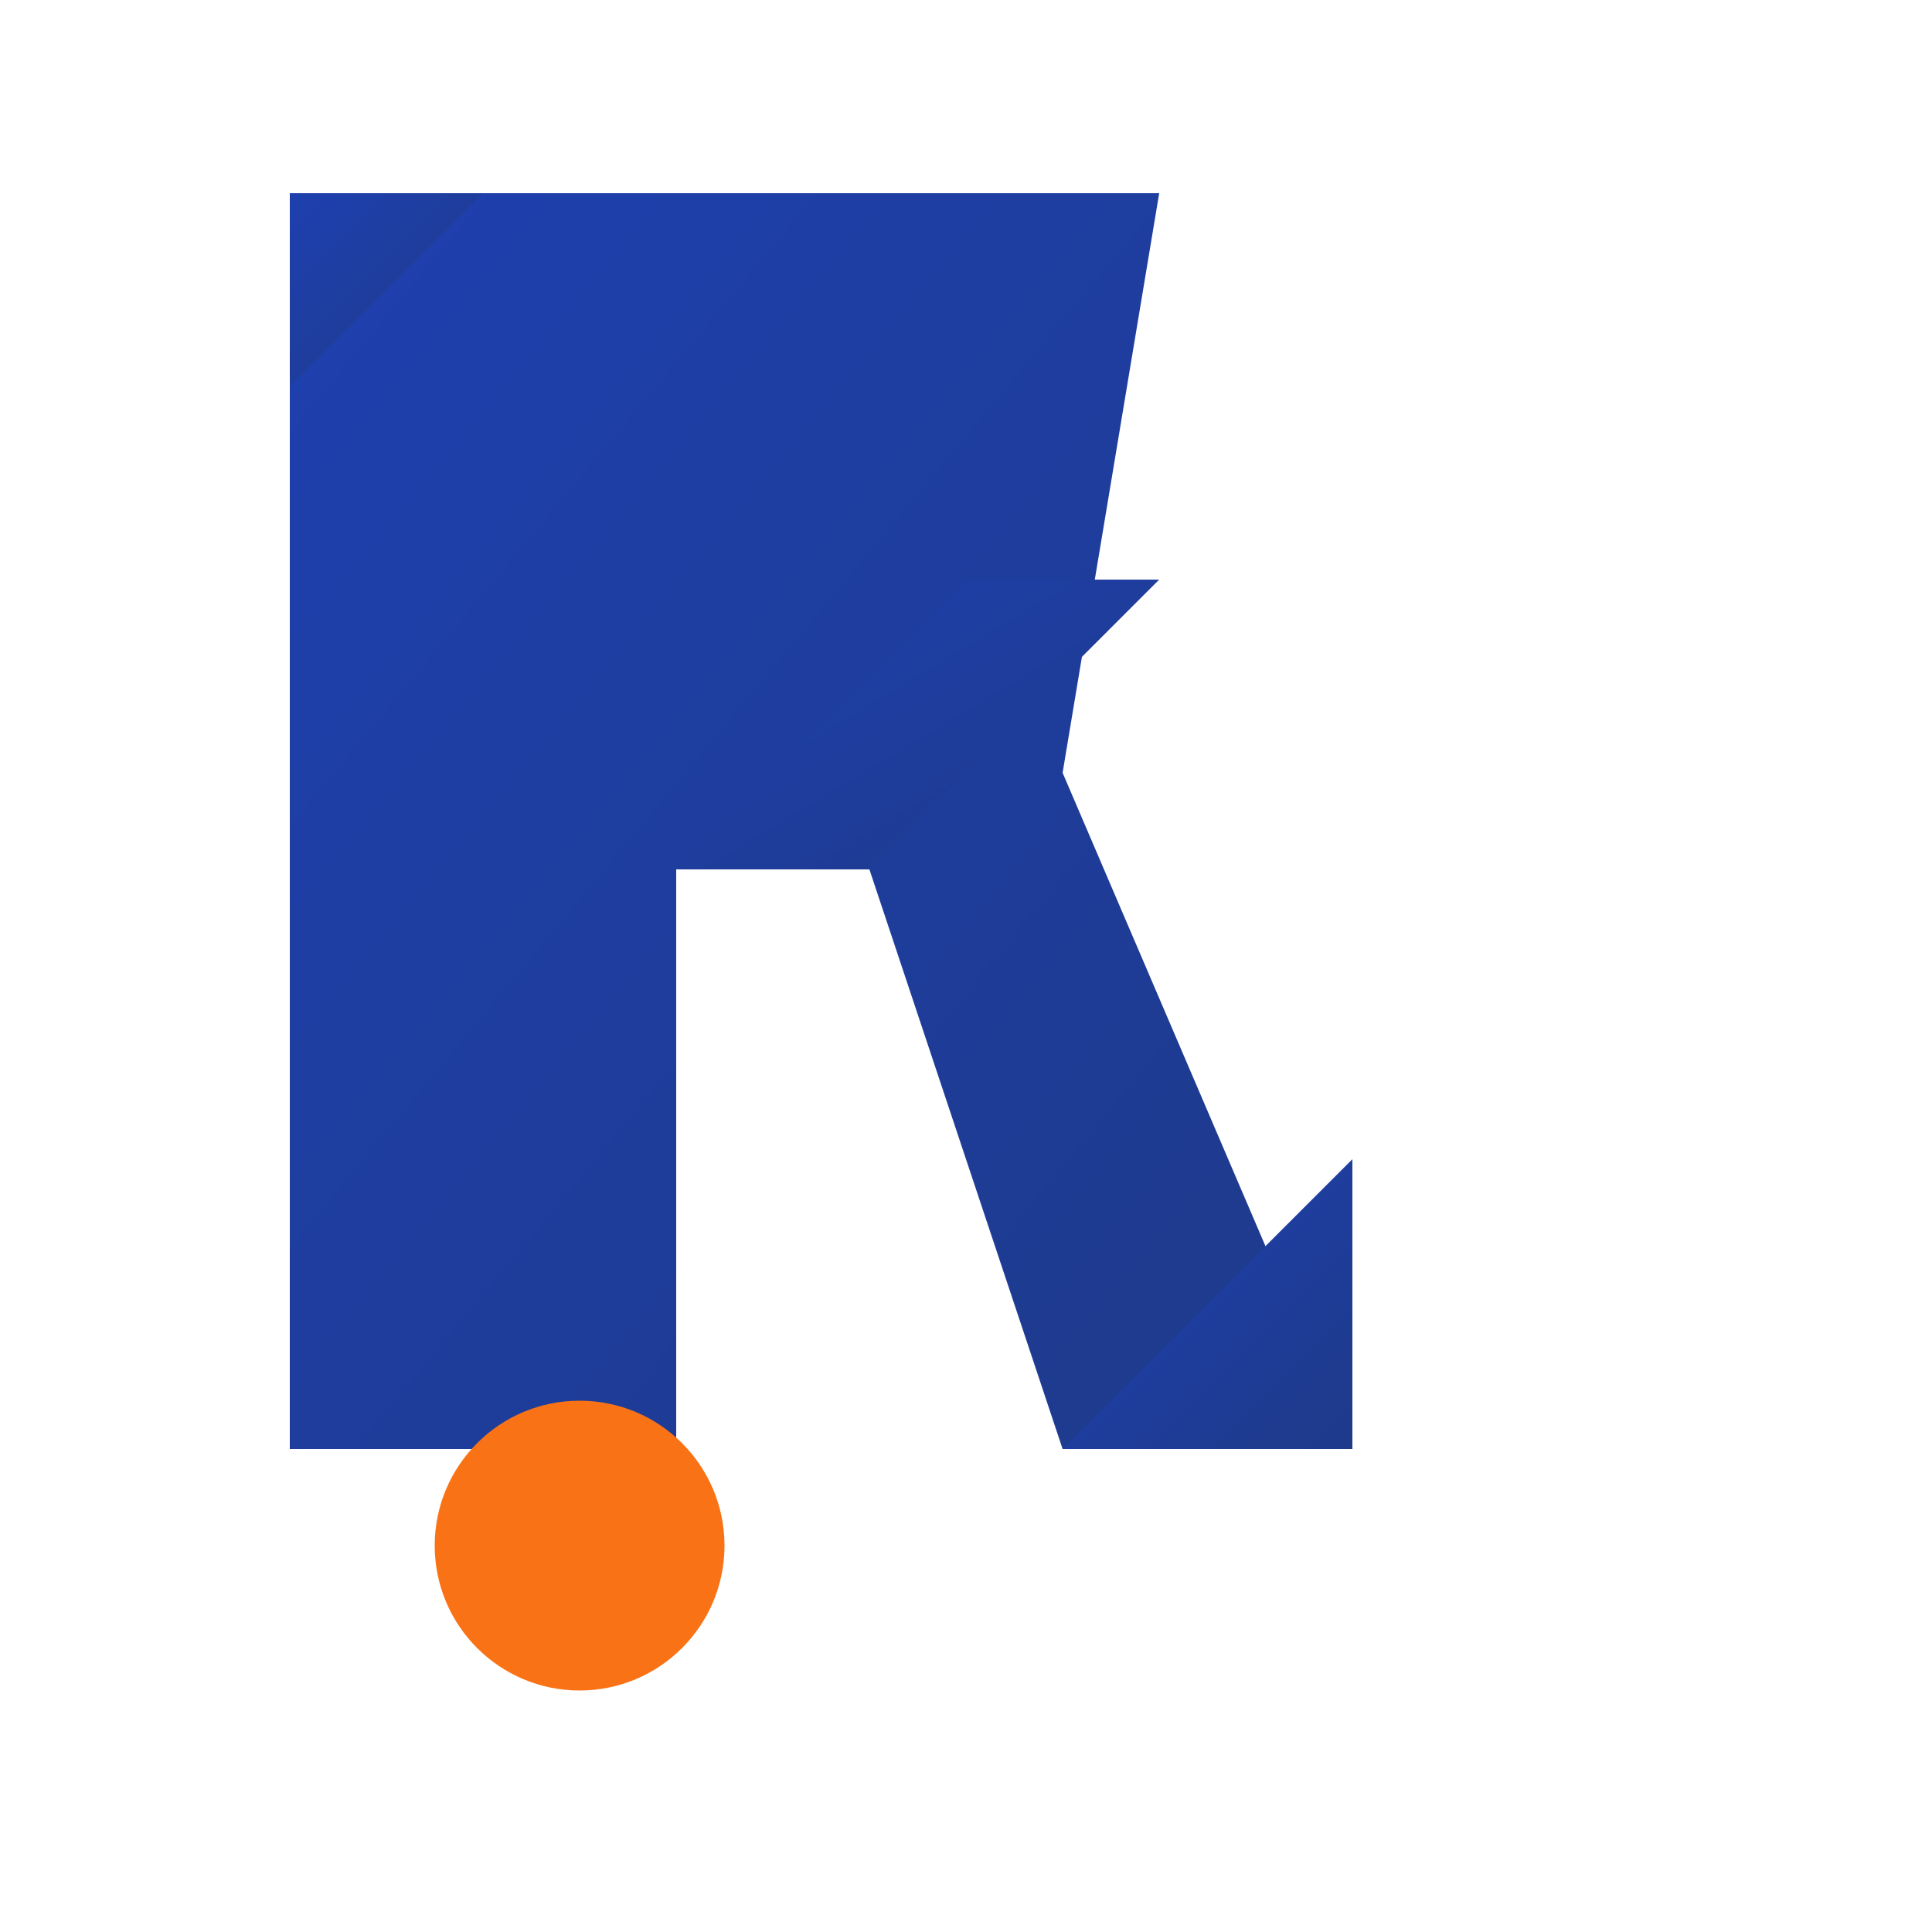
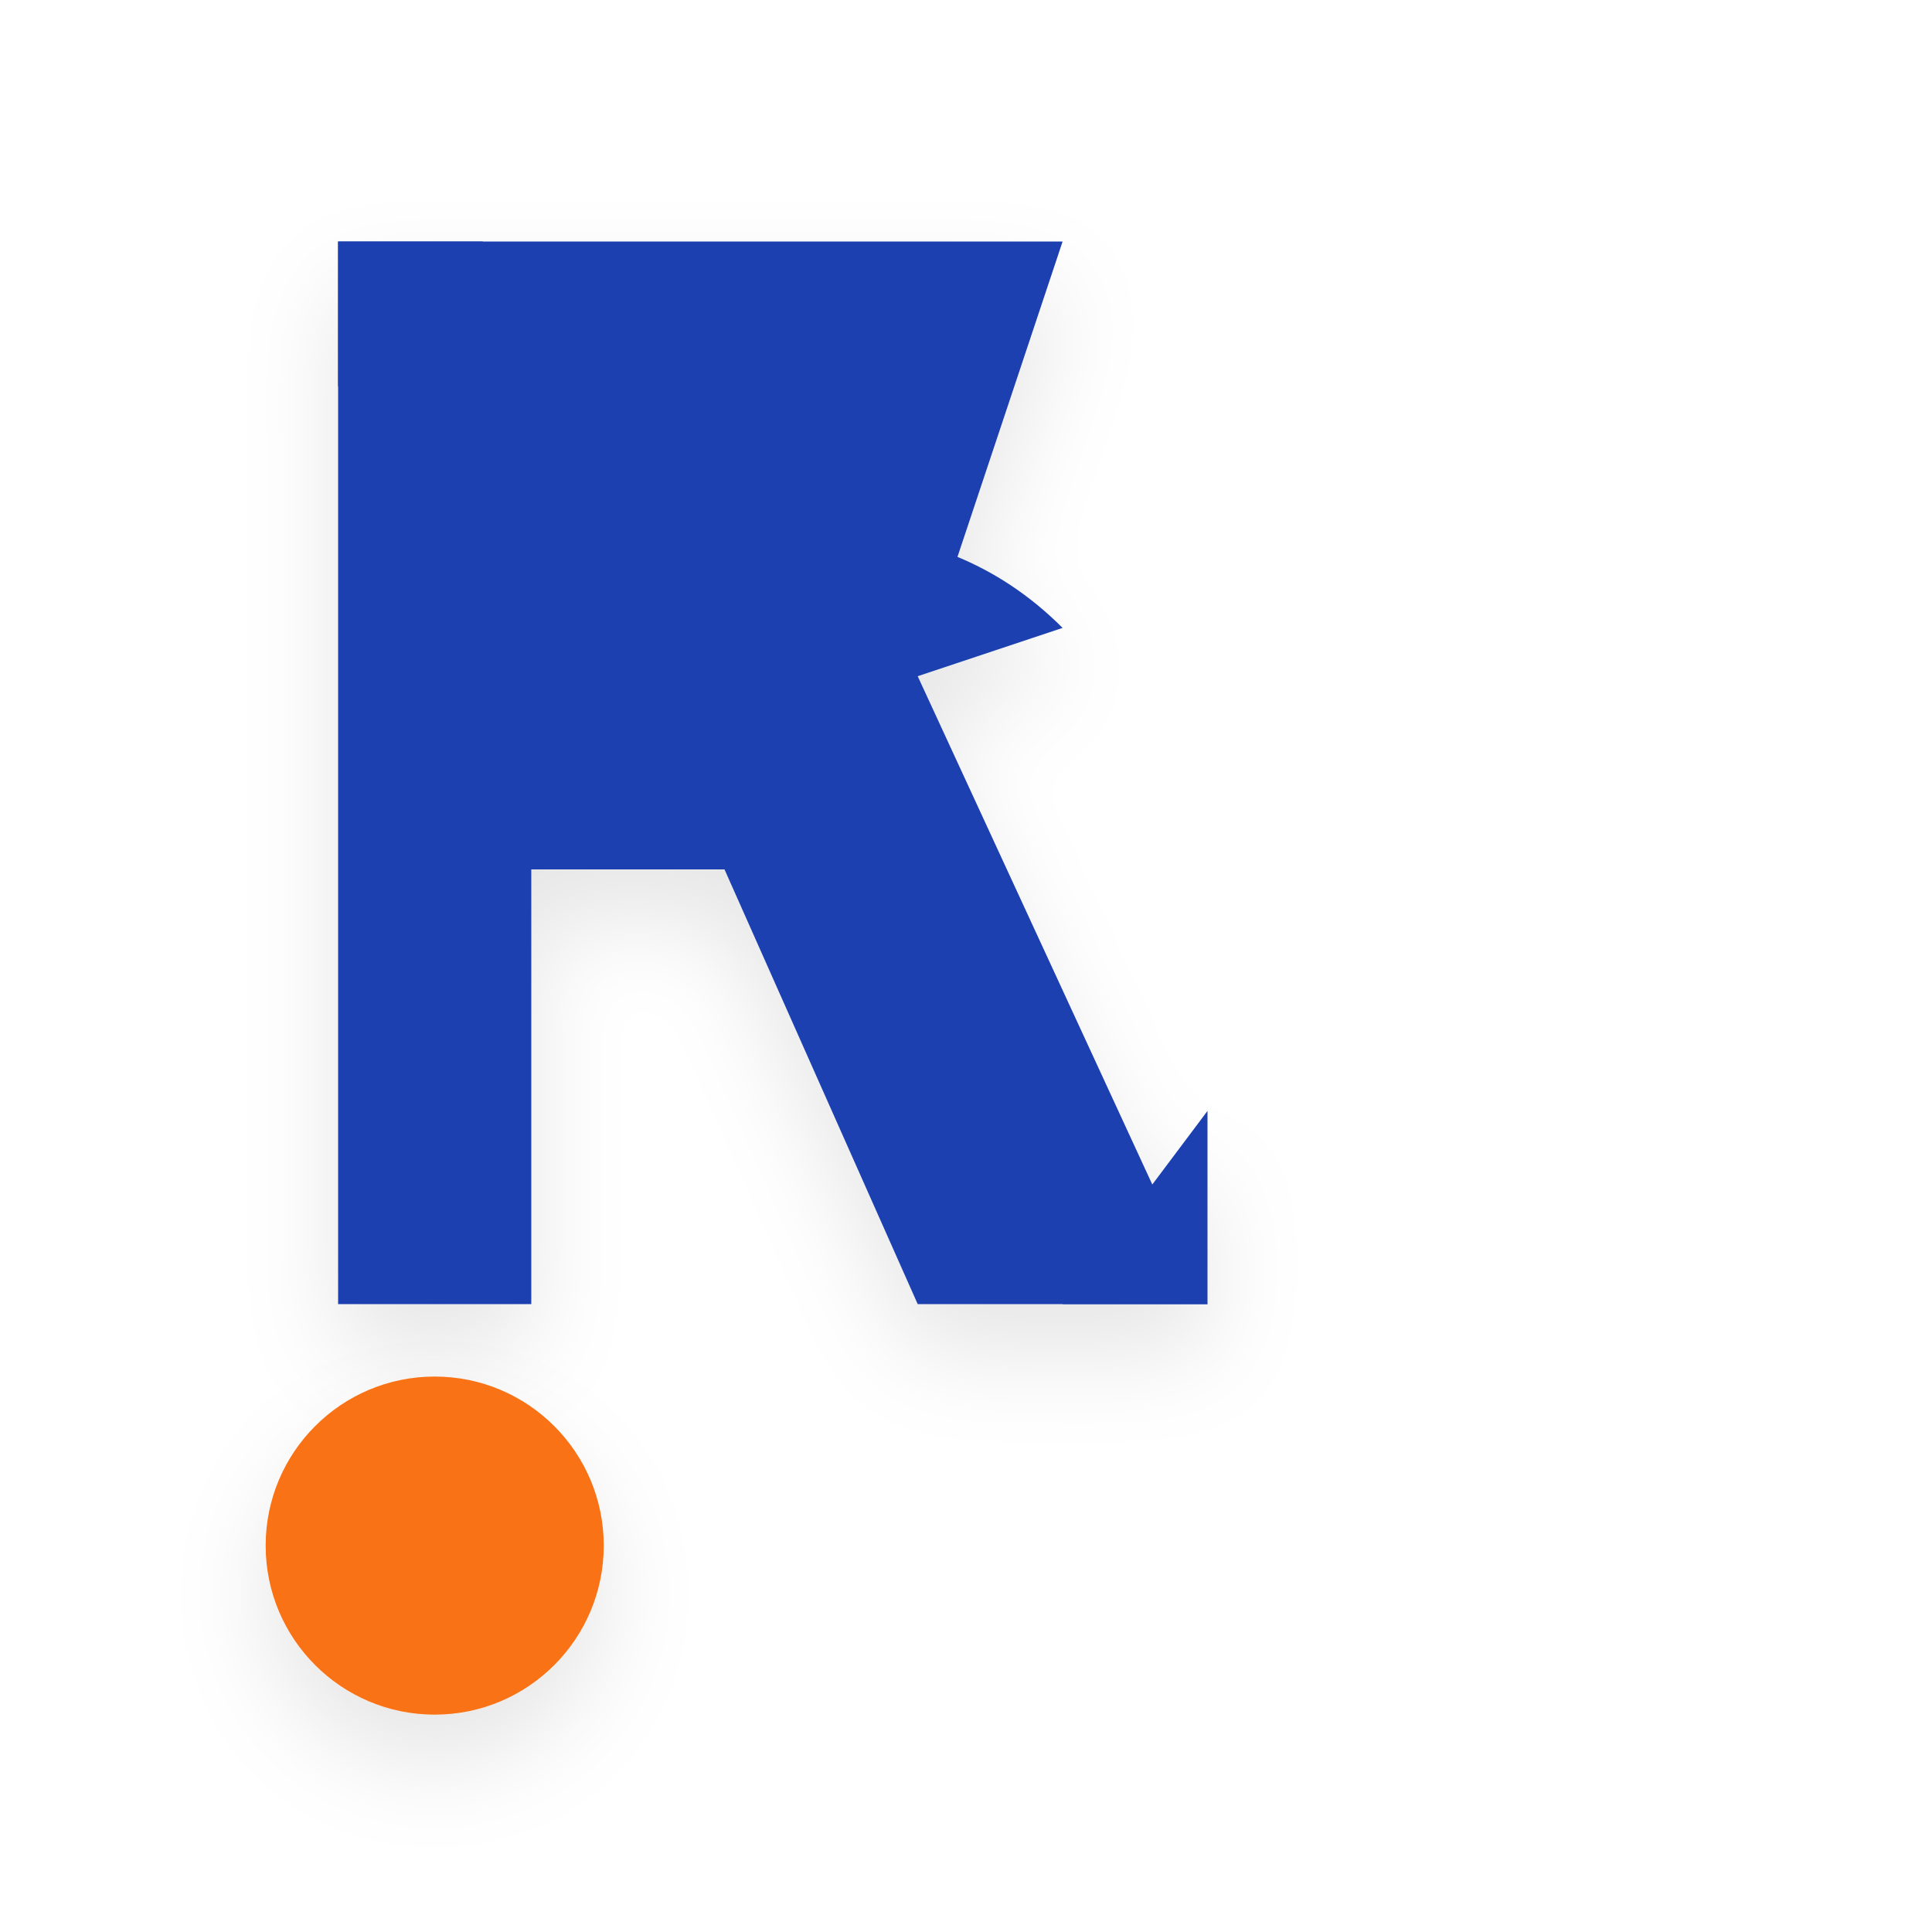
<svg xmlns="http://www.w3.org/2000/svg" width="40" height="40" viewBox="0 0 40 40">
  <defs>
-     <linearGradient id="rGradient" x1="0%" y1="0%" x2="100%" y2="100%">
-       <stop offset="0%" style="stop-color:#1E40AF;stop-opacity:1" />
-       <stop offset="100%" style="stop-color:#1E3A8A;stop-opacity:1" />
-     </linearGradient>
+     <filter id="shadow" x="-50%" y="-50%" width="200%" height="200%">
+       <feDropShadow dx="0" dy="1" stdDeviation="1" flood-opacity="0.1" />
+     </filter>
  </defs>
-   <g transform="translate(6, 4)">
-     <path d="M0 0 L0 26 L8 26 L8 14 L12 14 L16 26 L22 26 L16 12 L18 0 Z" fill="url(#rGradient)" stroke="none" />
-     <path d="M8 14 L14 8 L18 8 L12 14 Z" fill="url(#rGradient)" />
-     <path d="M0 0 L4 0 L0 4 Z" fill="url(#rGradient)" />
-     <path d="M16 26 L22 26 L22 20 Z" fill="url(#rGradient)" />
+   <g transform="translate(5, 3)" filter="url(#shadow)">
+     <path d="M2 2 L2 24 L6 24 L6 15 L10 15 L14 24 L20 24 L14 11 L17 2 Z" fill="#1E40AF" stroke="none" />
+     <path d="M6 15 Q6 8 12 8 Q15 8 17 10 L14 11 L10 15 Z" fill="#1E40AF" />
+     <path d="M6 15 L11 9 L15 9 L10 15 Z" fill="#1E40AF" />
+     <path d="M2 2 L5 2 L2 5 Z" fill="#1E40AF" />
+     <path d="M17 24 L20 24 L20 20 Z" fill="#1E40AF" />
  </g>
-   <circle cx="12" cy="32" r="3" fill="#F97316" />
+   <circle cx="9" cy="32" r="3.5" fill="#F97316" filter="url(#shadow)" />
</svg>
